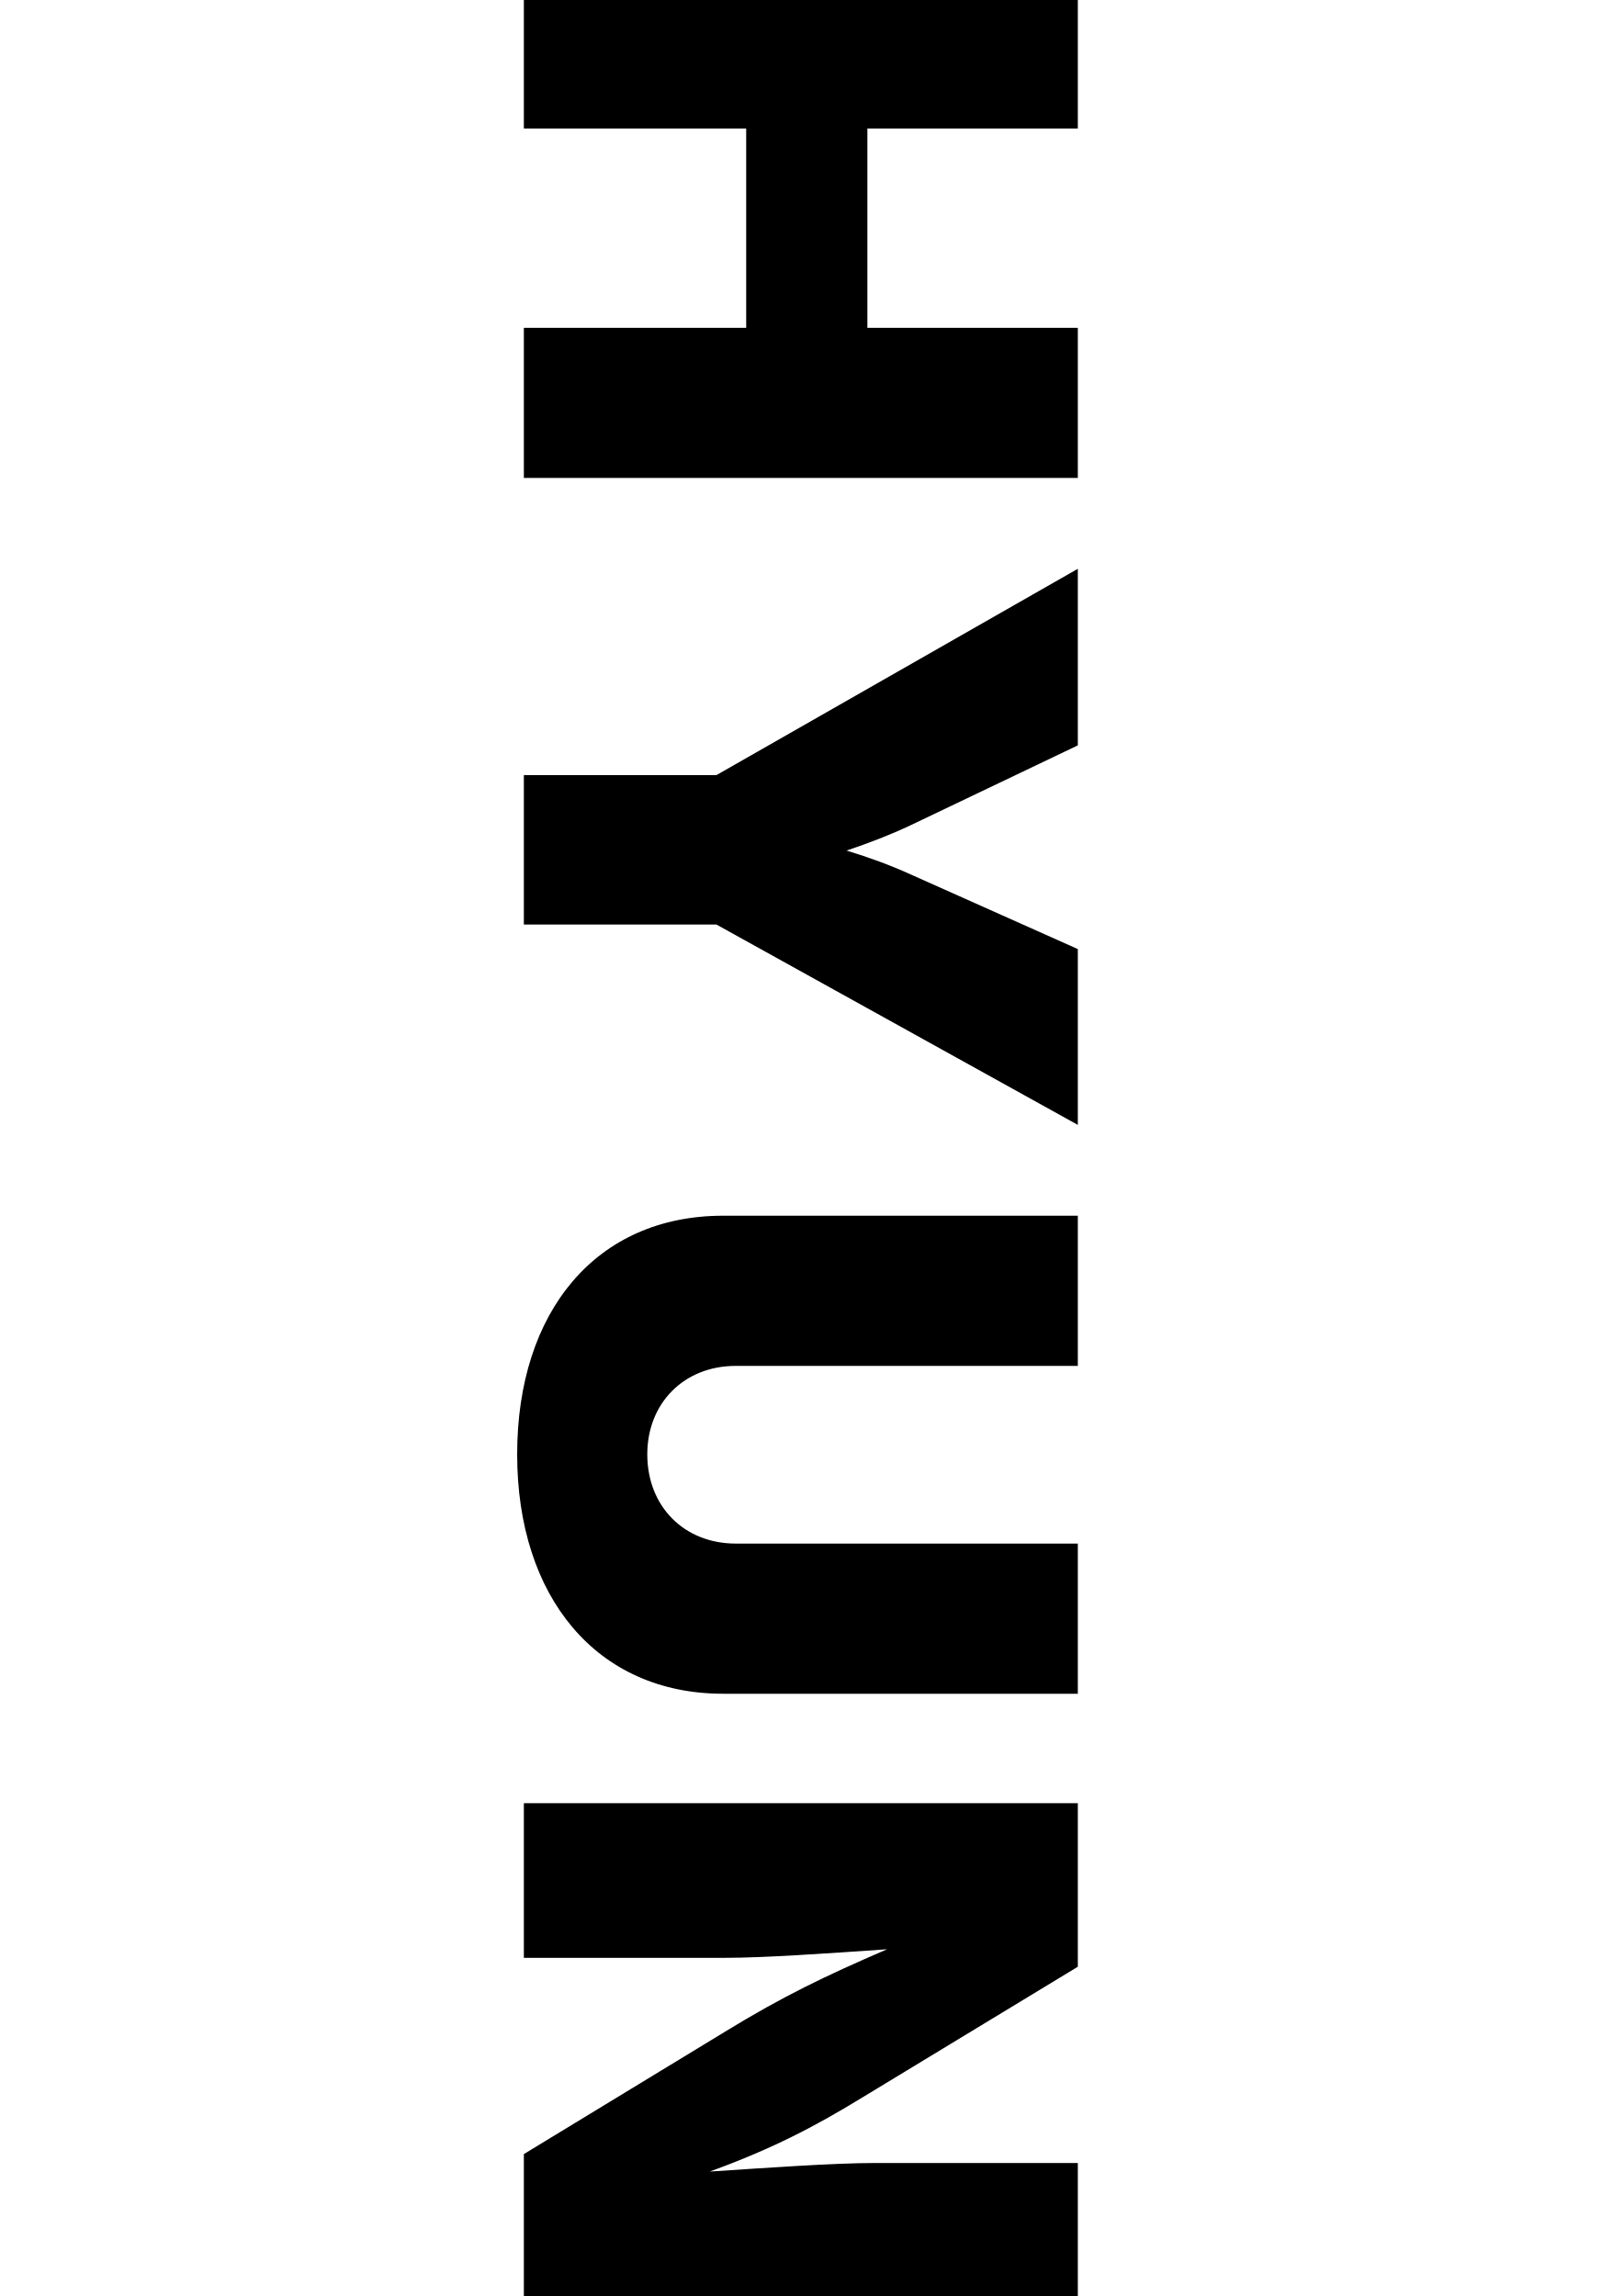
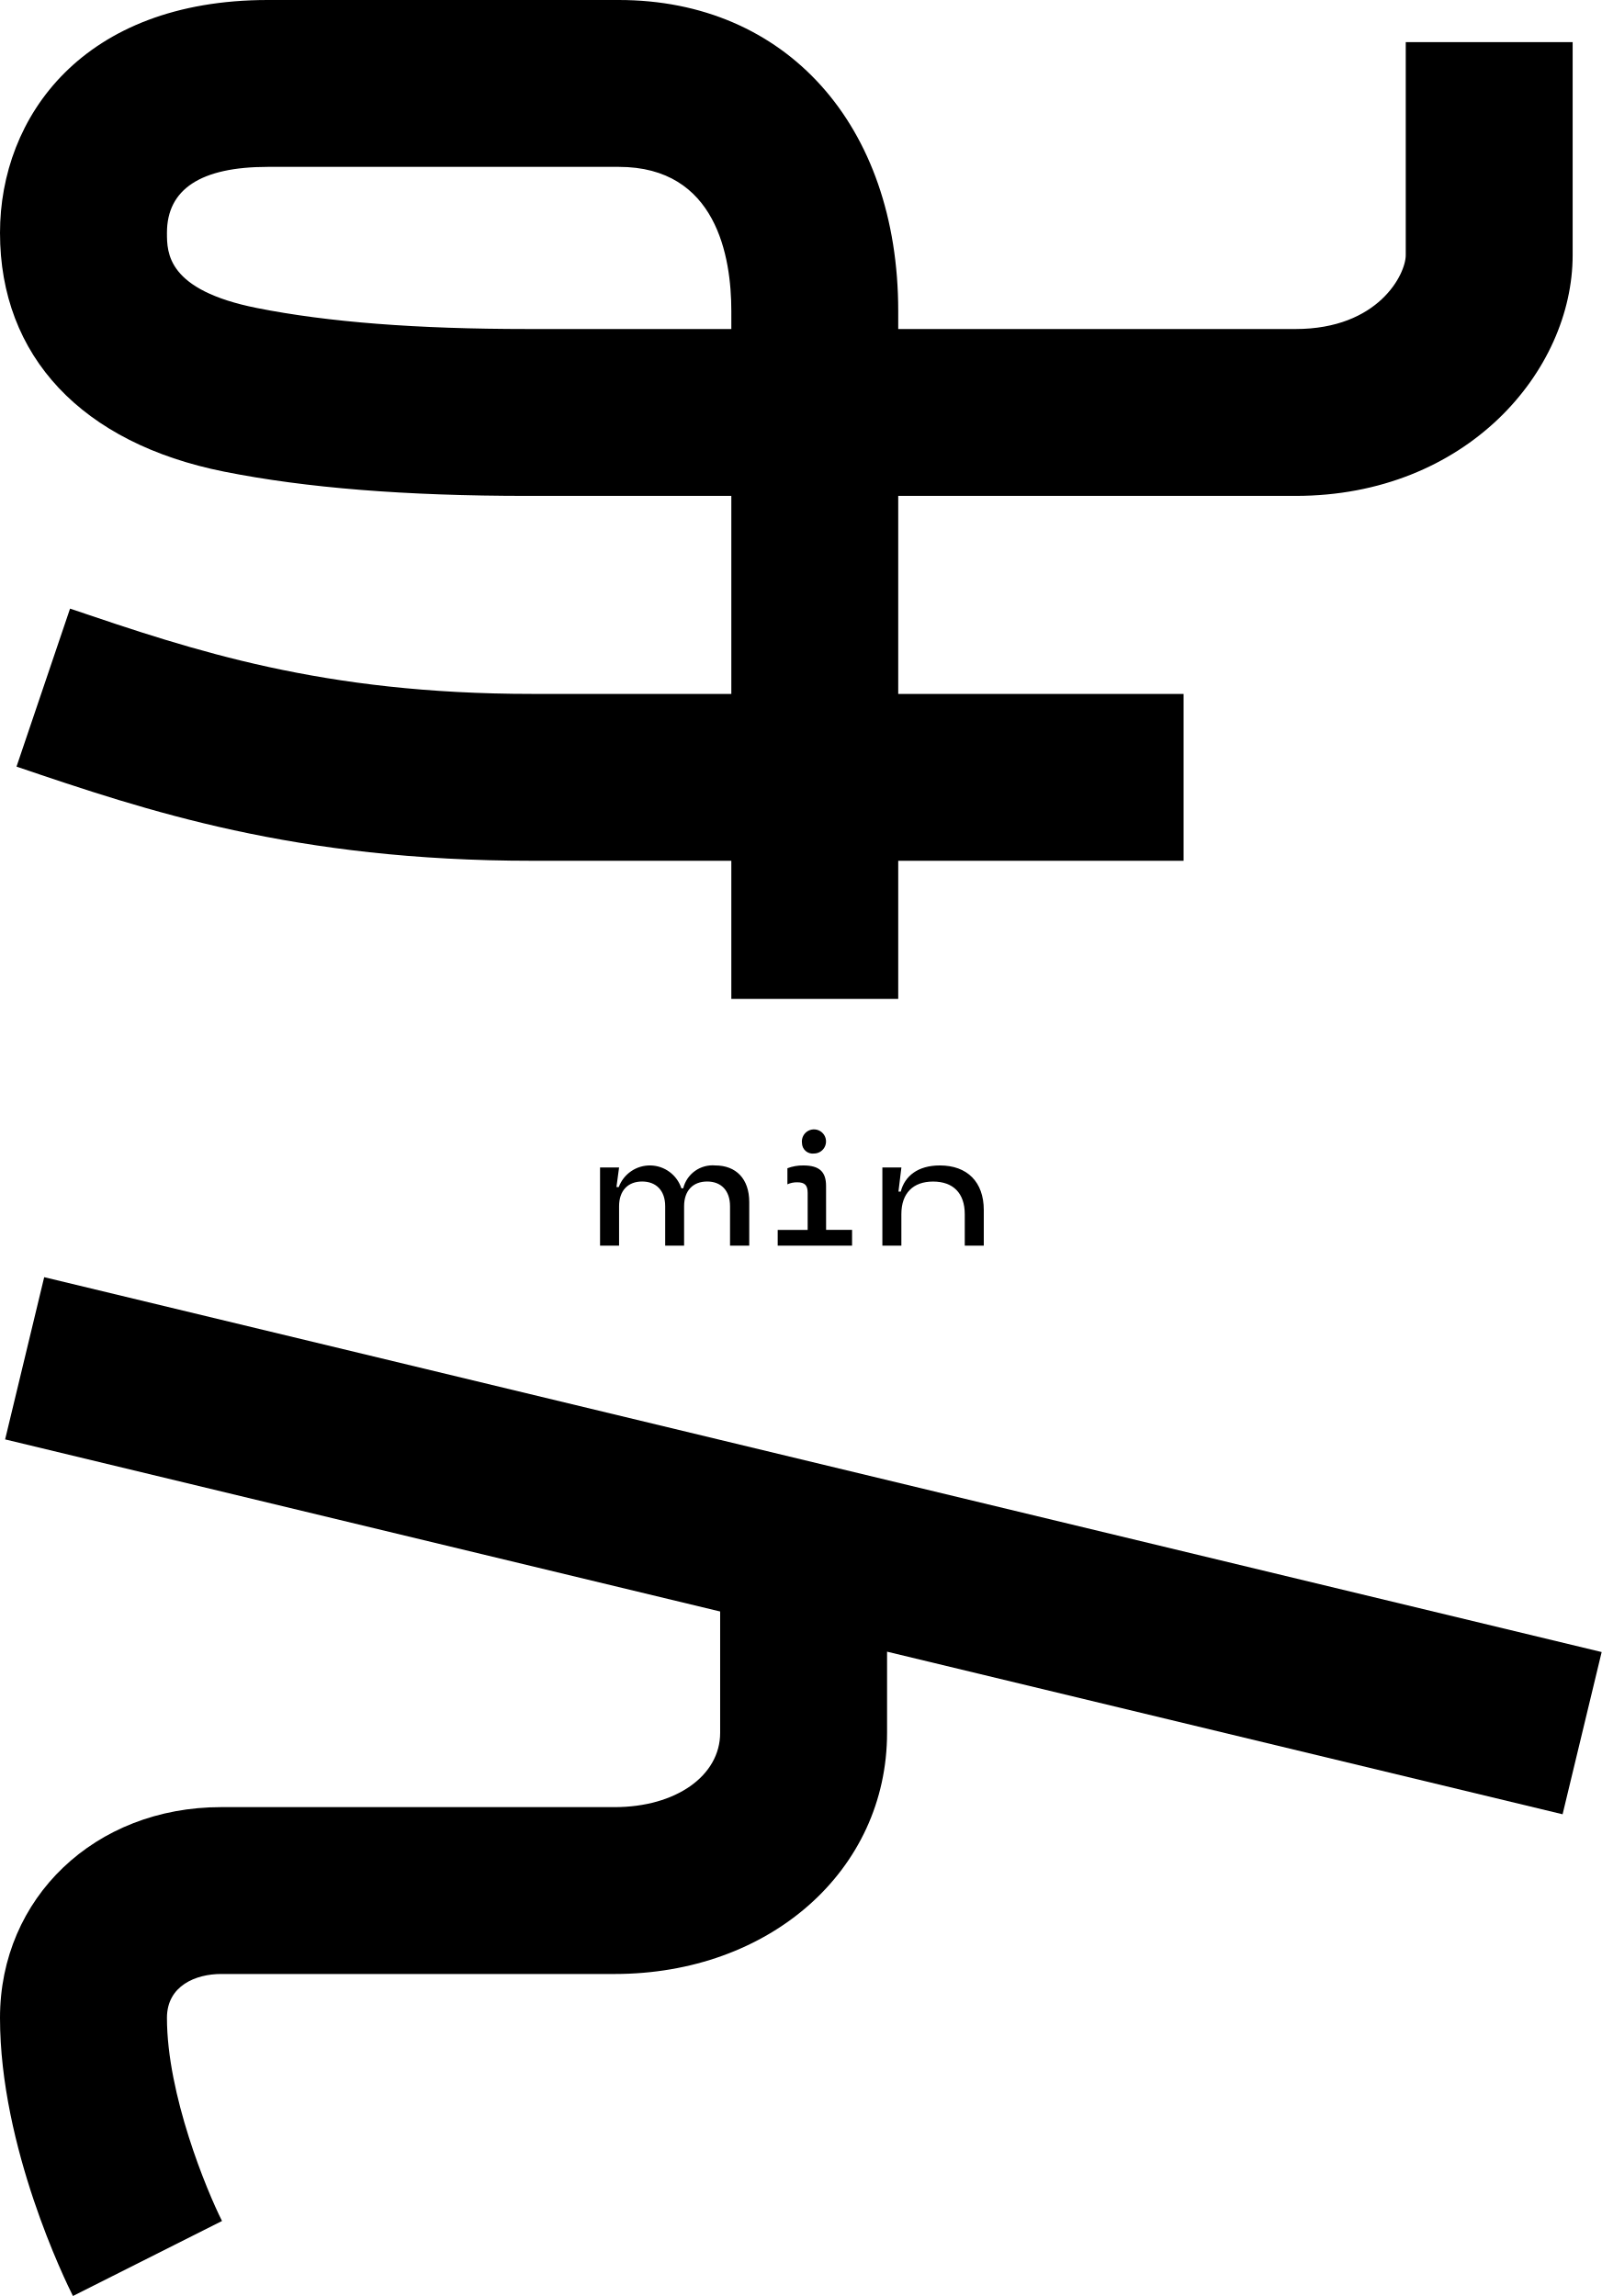
<svg xmlns="http://www.w3.org/2000/svg" preserveAspectRatio="none" overflow="visible" style="display: block;" width="201.936" height="289.535" viewBox="0 0 201.936 289.535" fill="none">
-   <style>
-   .logo-text {
-     font-family: 'Space Grotesk', 'Work Sans', 'Inter', system-ui, -apple-system, BlinkMacSystemFont, 'Segoe UI', Roboto, sans-serif;
-     font-weight: 900;
-     font-size: 96px;
-     letter-spacing: 0.05em;
-     fill: #000000;
-     text-anchor: middle;
-     dominant-baseline: central;
-   }
- </style>
  <g id="Group">
-     <text x="100.968" y="144.767" transform="rotate(90, 100.968, 144.767)" class="logo-text">HYUN</text>
+     <path id="Vector" d="M0 29.362C0 14.747 10.444 0 33.776 0H78.016C99.089 0 113.248 15.758 113.248 39.218V41.491H163.34C173.814 41.491 177.236 34.562 177.236 32.175V5.315H198.279V32.175C198.279 46.775 184.92 62.535 163.34 62.535H113.248V125.971H92.205V62.535H66.529C51.11 62.535 38.596 61.535 28.273 59.479C10.307 55.898 0 44.923 0 29.362ZM92.205 39.218C92.205 32.43 90.364 21.043 78.016 21.043H33.776C25.328 21.043 21.049 23.843 21.049 29.362C21.049 31.882 21.049 36.581 32.385 38.84C41.337 40.621 52.507 41.49 66.53 41.49H92.206L92.205 39.218Z" fill="black" />
+     <path id="Vector_2" d="M2.08 96.679L8.831 76.751C24.437 82.038 40.569 87.506 67.135 87.506H149.227V108.548H67.139C37.103 108.548 18.501 102.244 2.084 96.675" fill="black" />
+     <path id="Vector_3" d="M5.571 161.057L0.646 181.514L197.011 228.787L201.936 208.33L5.571 161.057Z" fill="black" />
+     <path id="Vector_4" d="M0 254.462C0 239.311 11.982 227.886 27.868 227.886H77.486C85.199 227.886 90.797 223.944 90.797 218.514V197.222H111.841V218.513C111.841 235.857 97.072 248.928 77.486 248.928H27.868C24.723 248.928 21.049 250.381 21.049 254.461C21.049 264.146 26.061 276.235 27.992 280.075L9.196 289.534C8.257 287.665 0 270.79 0 254.462Z" fill="black" />
+     <path id="Vector_5" d="M75.654 157.084V147.221H78.053L77.721 149.696H78.012C78.313 148.881 78.861 148.181 79.578 147.693C80.295 147.204 81.147 146.95 82.015 146.967C82.883 146.984 83.724 147.271 84.421 147.788C85.119 148.305 85.638 149.026 85.907 149.851H86.141C86.358 148.968 86.884 148.191 87.624 147.662C88.364 147.133 89.269 146.887 90.175 146.967C92.791 146.967 94.465 148.643 94.465 151.587V157.083H92.042V152.113C92.042 150.125 90.912 148.993 89.158 148.993C87.383 148.993 86.251 150.125 86.251 152.113V157.083H83.867V152.113C83.867 150.125 82.716 148.993 80.96 148.993C79.187 148.993 78.053 150.125 78.053 152.113V157.083L75.654 157.084Z" fill="black" />
+     <path id="Vector_6" d="M104.154 155.094H107.429V157.086H98.052V155.097H101.83V150.418C101.83 149.464 101.46 149.093 100.524 149.093C100.095 149.082 99.668 149.169 99.276 149.347V147.319C99.917 147.076 100.599 146.957 101.284 146.968C103.332 146.968 104.15 147.787 104.15 149.562L104.154 155.094ZM101.112 144.139C101.073 143.832 101.127 143.521 101.268 143.245C101.41 142.97 101.632 142.745 101.904 142.599C102.177 142.453 102.488 142.394 102.795 142.429C103.102 142.464 103.392 142.591 103.625 142.795C103.858 142.998 104.023 143.268 104.099 143.567C104.175 143.867 104.158 144.183 104.05 144.473C103.943 144.763 103.749 145.013 103.496 145.19C103.242 145.367 102.941 145.463 102.632 145.465C102.443 145.489 102.251 145.473 102.069 145.417C101.886 145.362 101.718 145.268 101.574 145.143C101.431 145.018 101.316 144.863 101.236 144.69C101.156 144.517 101.114 144.329 101.112 144.139Z" fill="black" />
+     <path id="Vector_7" d="M111.249 157.084V147.221H113.648L113.277 150.261H113.568C114.074 148.312 115.712 146.967 118.499 146.967C121.95 146.967 124.035 149.052 124.035 152.582V157.084H121.637V153.112C121.637 150.462 120.174 148.999 117.641 148.999C115.127 148.999 113.644 150.462 113.644 153.112V157.084H111.249Z" fill="black" />
  </g>
</svg>
